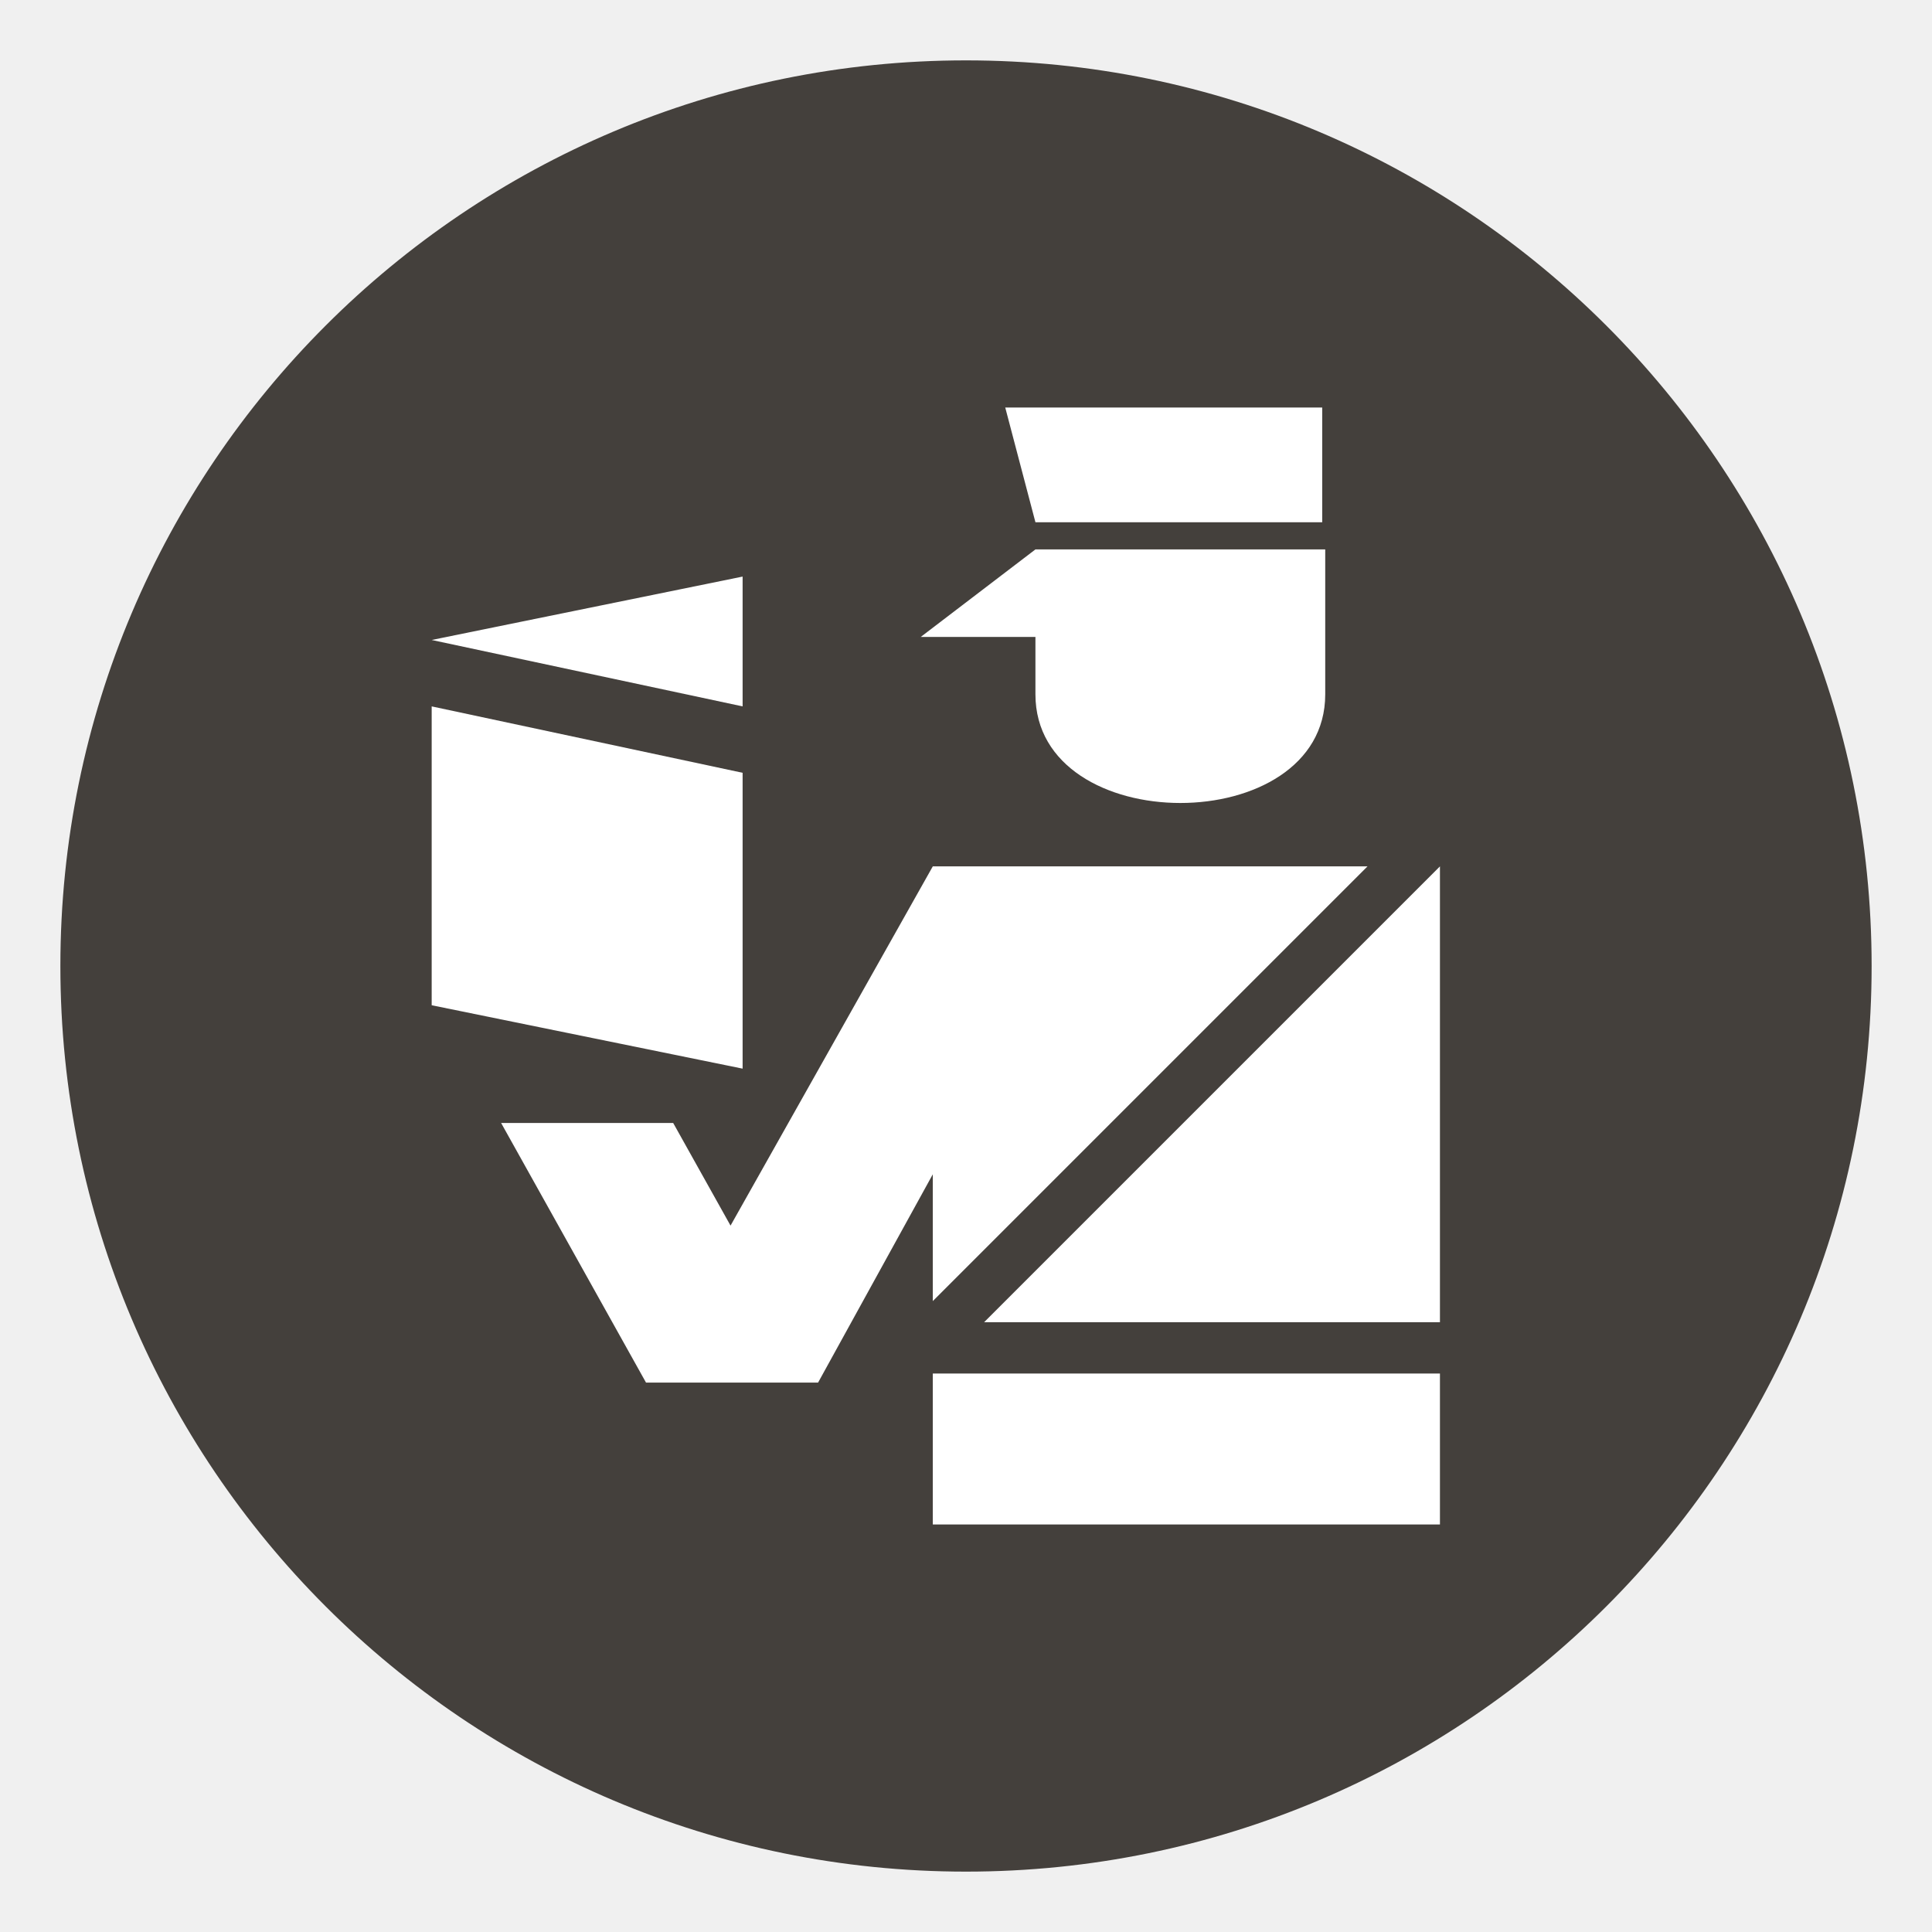
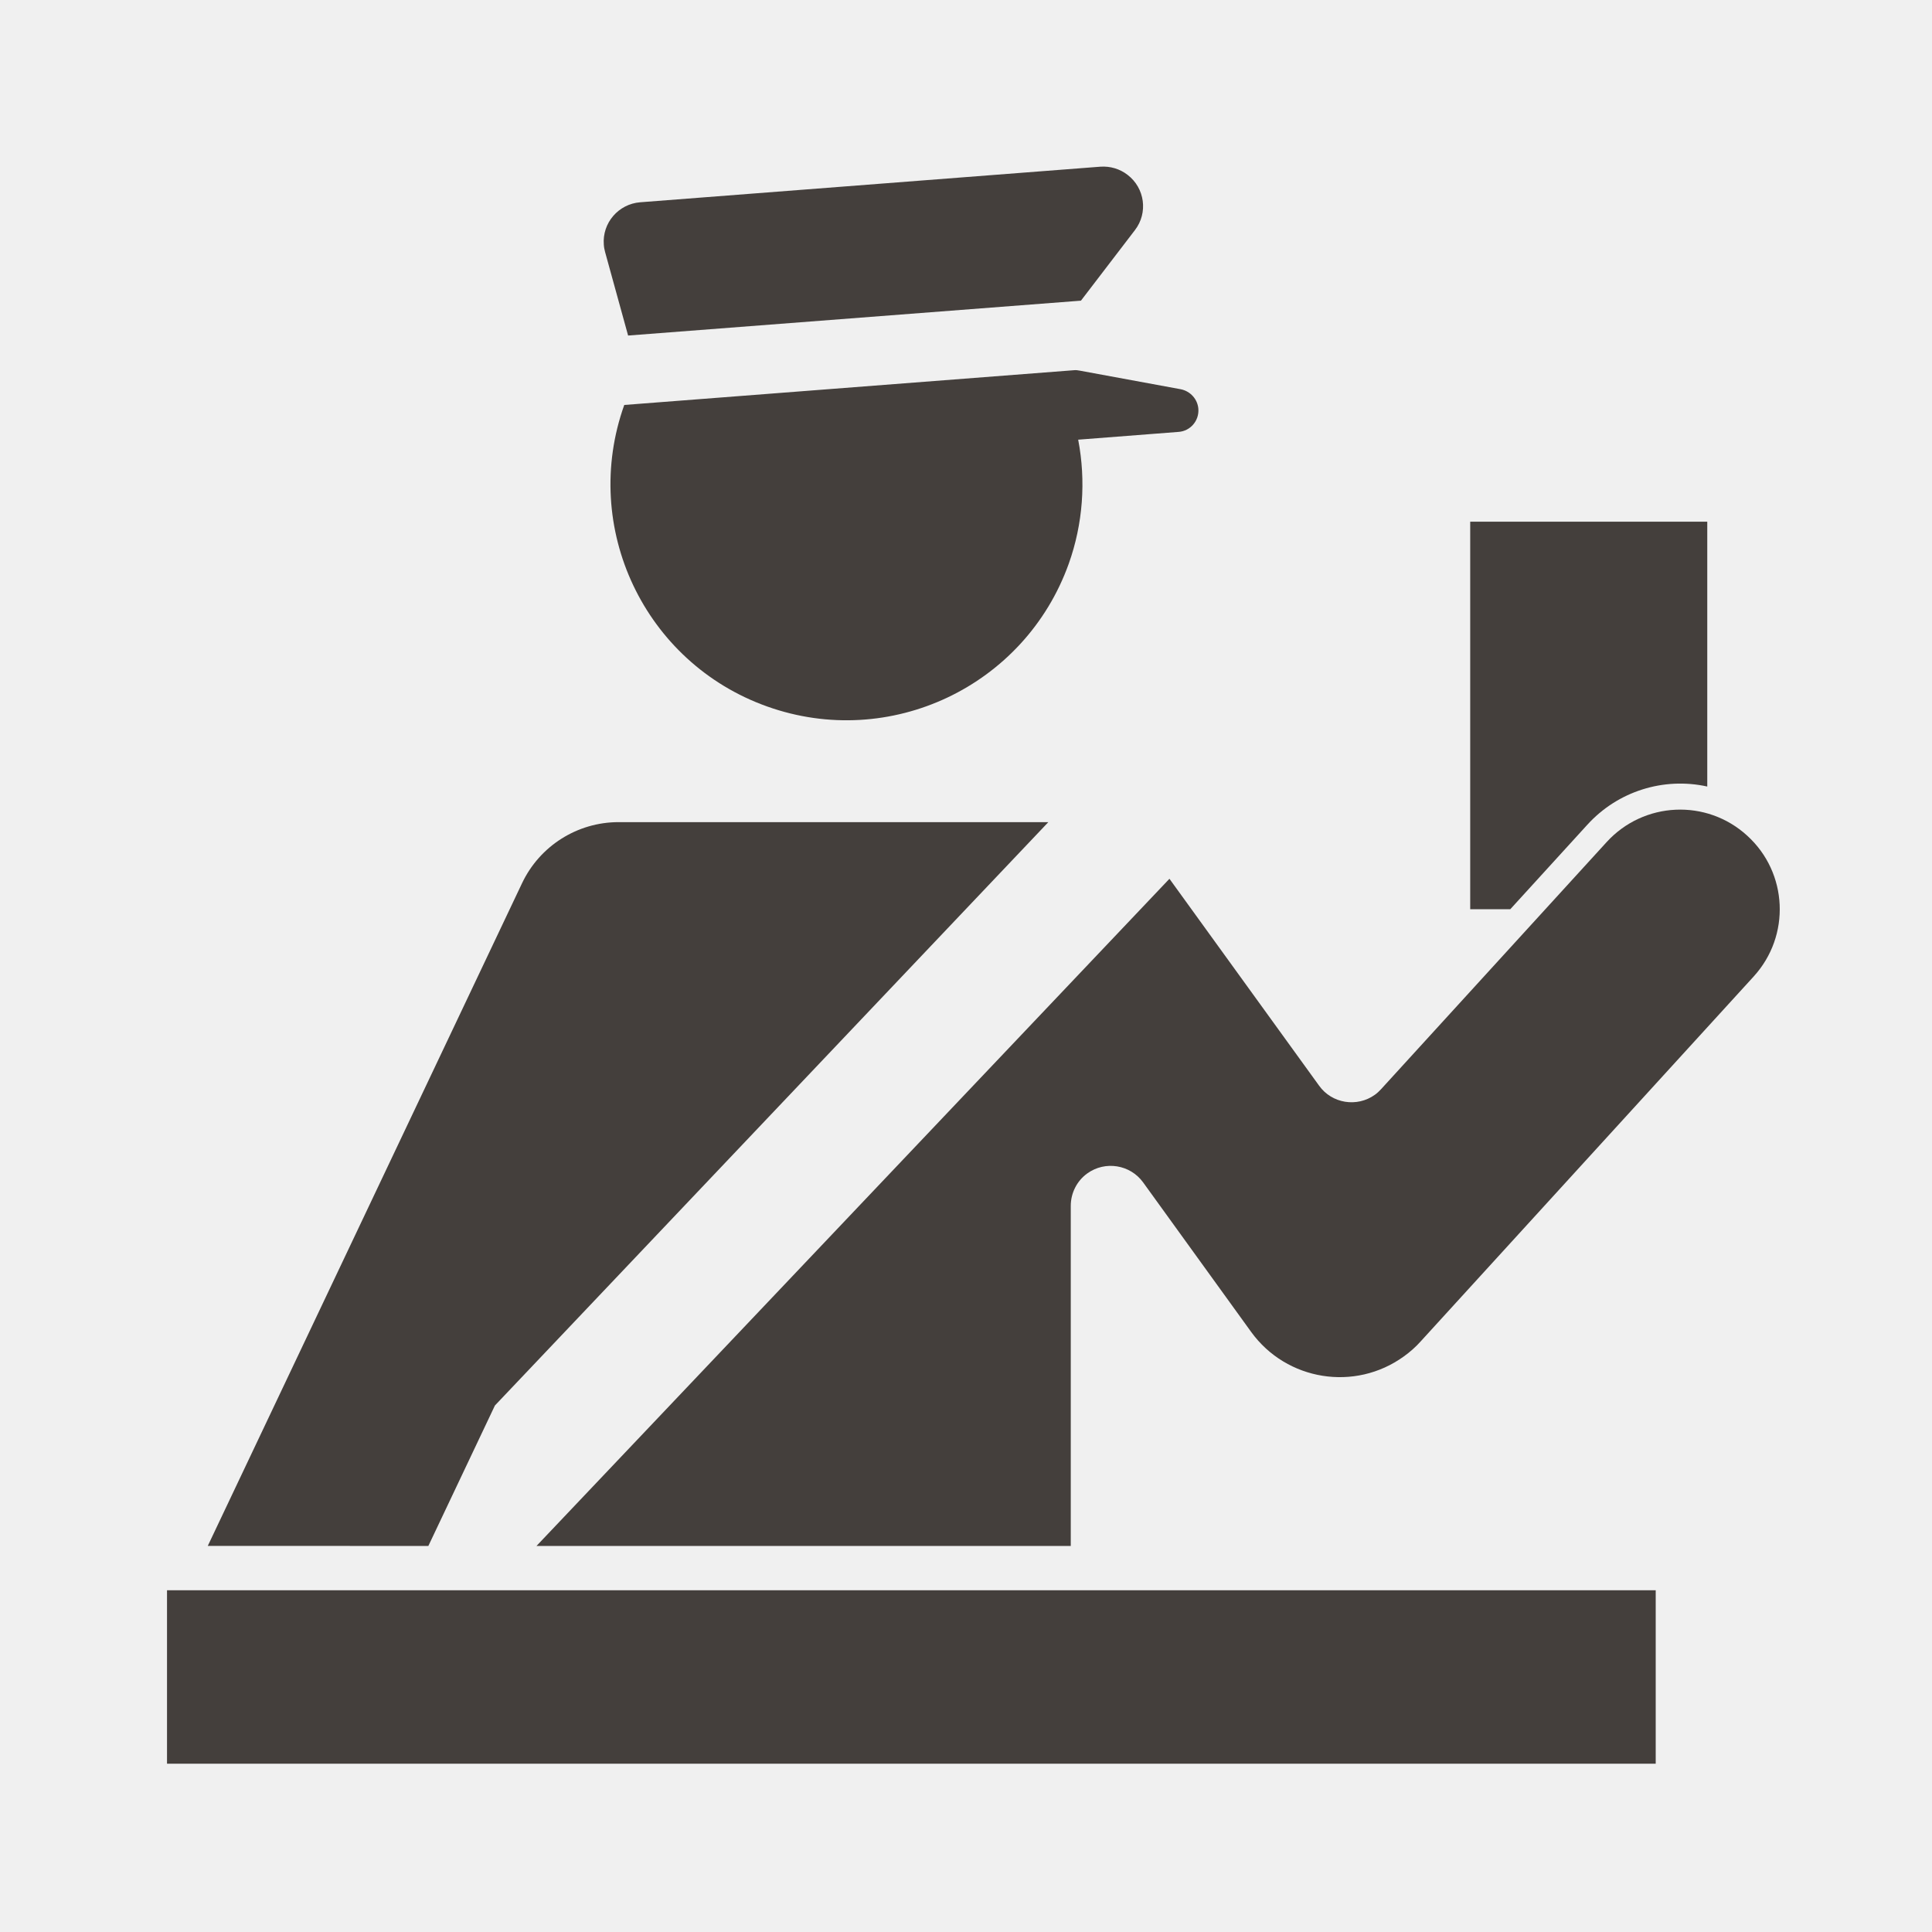
- <svg xmlns="http://www.w3.org/2000/svg" width="800px" height="800px" viewBox="0 0 64 64" aria-hidden="true" role="img" class="iconify iconify--emojione" preserveAspectRatio="xMidYMid meet">
-   <g id="SVGRepo_bgCarrier" stroke-width="0" />
-   <g id="SVGRepo_iconCarrier">
-     <circle cx="32" cy="32" r="30" fill="#44403c"> </circle>
-     <g fill="#ffffff">
-       <path d="M34.3 23c0 4.8 9.6 4.8 9.6 0v-4.8h-9.6l-3.8 2.9h3.8V23"> </path>
-       <path d="M43.8 17.3v-3.8H33.3l1 3.8z"> </path>
-       <path d="M24.6 25.6l-10.3-2.2v9.9l10.3 2.1z"> </path>
-       <path d="M24.6 19.1l-10.3 2.1l10.3 2.2z"> </path>
-       <path d="M30.9 43.1l14.4-14.4H30.9l-6.7 11.9l-1.9-3.4h-5.7l4.8 8.6h5.7l3.8-6.9z"> </path>
-       <path d="M32.6 43.8h15.1V28.7z"> </path>
-       <path d="M30.9 45.5h16.8v5H30.9z"> </path>
-     </g>
+ <svg xmlns="http://www.w3.org/2000/svg" width="1200pt" height="1200pt" version="1.1" viewBox="0 0 1200 1200">
+   <g fill="#443f3c">
+     <path d="m1060.4 488.53c-27.277-6.012-55.621 3.047-74.41 23.652l-47.93 52.559h-24.887v-240.72h147.24v164.51z" />
+     <path d="m103.74 987.74h924.65v107.73h-924.65z" />
+     <path d="m1089.3 606.45-206.98 226.81c-3.121 3.481-6.562 6.504-10.355 9.227-30.371 21.984-72.84 15.133-94.824-15.168l-67.129-92.918c-8.016-11.062-23.578-13.598-34.715-5.543-6.422 4.633-10.223 12.156-10.223 20.125v211.23h-331.85l393.14-414.39 92.953 128.51c7.945 11.125 23.578 13.621 34.691 5.617 1.379-0.984 2.629-2.172 3.769-3.406l140.06-153.43c23.039-25.32 62.184-27.145 87.395-4.055 25.344 23.039 27.023 62.18 4.055 87.395z" />
+     <path d="m266.06 960.21 41.34-87.227 343.75-362.34h-266.96c-25.633 0-49.008 14.82-59.965 37.992l-195.18 411.57z" />
+     <path d="m387.74 251.53 279.36-21.59c1.176-0.109 2.293 0 3.469 0.254l62.855 11.578c5.93 1.199 10.402 6.144 10.895 12.121 0.59 7.414-4.969 13.859-12.277 14.363l-62.363 4.836c4.922 25.691 2.953 52.309-5.832 76.98-27.301 76.262-111.17 115.95-187.38 88.727-76.207-27.176-115.93-111.06-88.727-187.27z" />
+     <path d="m390.13 208.41 281.26-21.66 33.539-43.824c8.258-10.738 6.191-26.125-4.621-34.355-4.777-3.707-10.777-5.449-16.801-5.039l-285.88 22.105c-13.523 1.066-23.664 12.875-22.586 26.352 0.098 1.586 0.406 3.133 0.816 4.633z" />
  </g>
</svg>
